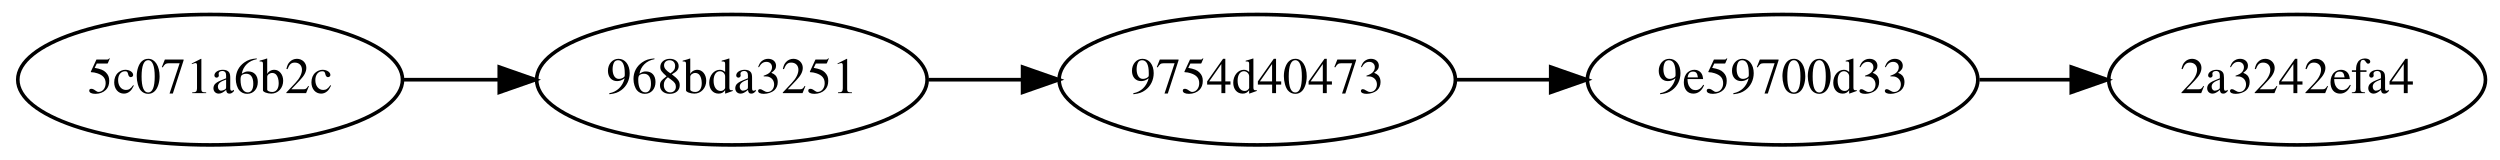
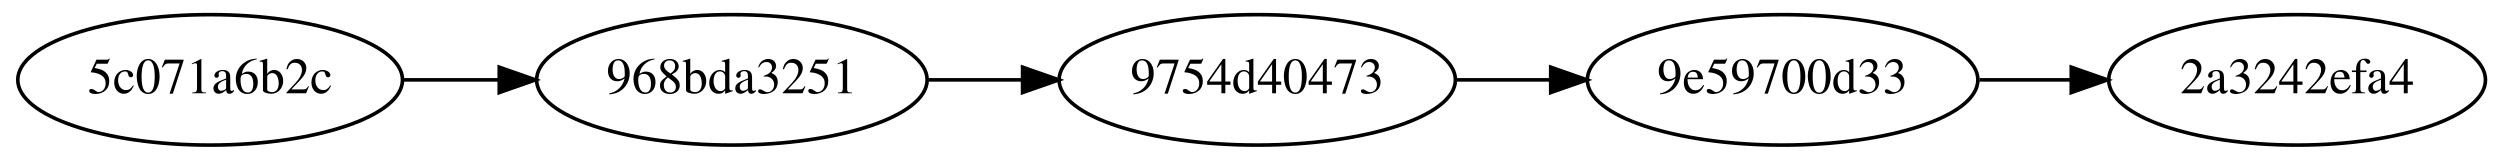
- <svg xmlns="http://www.w3.org/2000/svg" width="690pt" height="44pt" viewBox="0.00 0.00 690.00 44.00">
-   <g id="graph1" class="graph" transform="scale(1 1) rotate(0) translate(4 40)">
+ <svg xmlns="http://www.w3.org/2000/svg" width="720pt" height="46pt" viewBox="0.00 0.00 720.00 45.91">
+   <g id="graph1" class="graph" transform="scale(1.04348 1.04348) rotate(0) translate(4 40)">
    <polygon fill="white" stroke="white" points="-4,5 -4,-40 687,-40 687,5 -4,5" />
    <g id="node1" class="node">
      <ellipse fill="none" stroke="black" cx="54" cy="-18" rx="53.091" ry="18" />
      <text text-anchor="middle" x="54" y="-14.3" font-family="Times,serif" font-size="14.00">5c071a6b2c</text>
    </g>
    <g id="node3" class="node">
      <ellipse fill="none" stroke="black" cx="198" cy="-18" rx="53.891" ry="18" />
      <text text-anchor="middle" x="198" y="-14.3" font-family="Times,serif" font-size="14.00">968bda3251</text>
    </g>
    <g id="edge2" class="edge">
      <path fill="none" stroke="black" d="M107.472,-18C115.99,-18 124.89,-18 133.634,-18" />
      <polygon fill="black" stroke="black" points="133.795,-21.5 143.795,-18 133.795,-14.5 133.795,-21.5" />
    </g>
    <g id="node4" class="node">
      <ellipse fill="none" stroke="black" cx="343" cy="-18" rx="54.691" ry="18" />
      <text text-anchor="middle" x="343" y="-14.3" font-family="Times,serif" font-size="14.00">9754d40473</text>
    </g>
    <g id="edge3" class="edge">
      <path fill="none" stroke="black" d="M252.248,-18C260.695,-18 269.506,-18 278.166,-18" />
      <polygon fill="black" stroke="black" points="278.231,-21.5 288.231,-18 278.231,-14.5 278.231,-21.5" />
    </g>
    <g id="node5" class="node">
      <ellipse fill="none" stroke="black" cx="488" cy="-18" rx="53.891" ry="18" />
      <text text-anchor="middle" x="488" y="-14.3" font-family="Times,serif" font-size="14.00">9e59700d33</text>
    </g>
    <g id="edge4" class="edge">
      <path fill="none" stroke="black" d="M397.655,-18C406.199,-18 415.107,-18 423.846,-18" />
      <polygon fill="black" stroke="black" points="423.995,-21.5 433.995,-18 423.995,-14.5 423.995,-21.5" />
    </g>
    <g id="node6" class="node">
      <ellipse fill="none" stroke="black" cx="630" cy="-18" rx="51.991" ry="18" />
      <text text-anchor="middle" x="630" y="-14.3" font-family="Times,serif" font-size="14.00">2a3242efa4</text>
    </g>
    <g id="edge5" class="edge">
      <path fill="none" stroke="black" d="M542.327,-18C550.568,-18 559.136,-18 567.537,-18" />
      <polygon fill="black" stroke="black" points="567.669,-21.5 577.669,-18 567.669,-14.5 567.669,-21.5" />
    </g>
  </g>
</svg>
